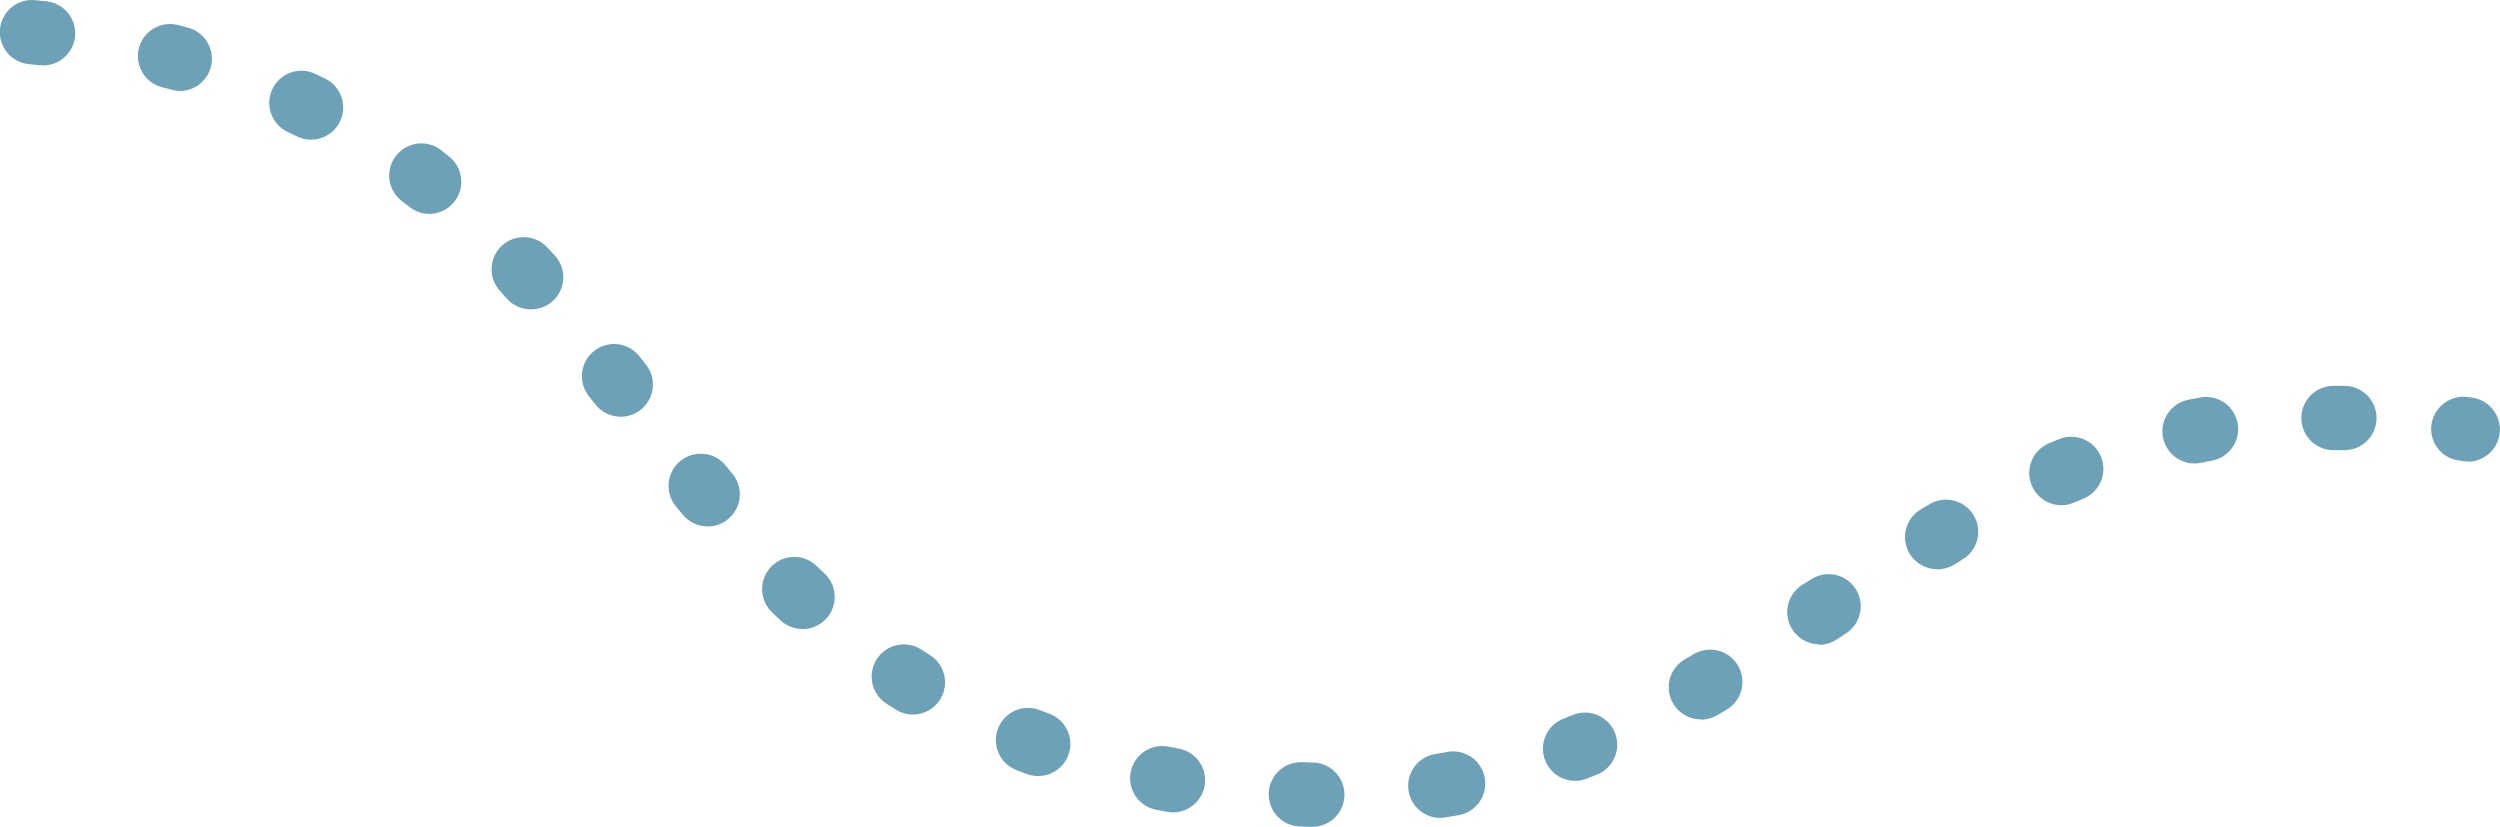
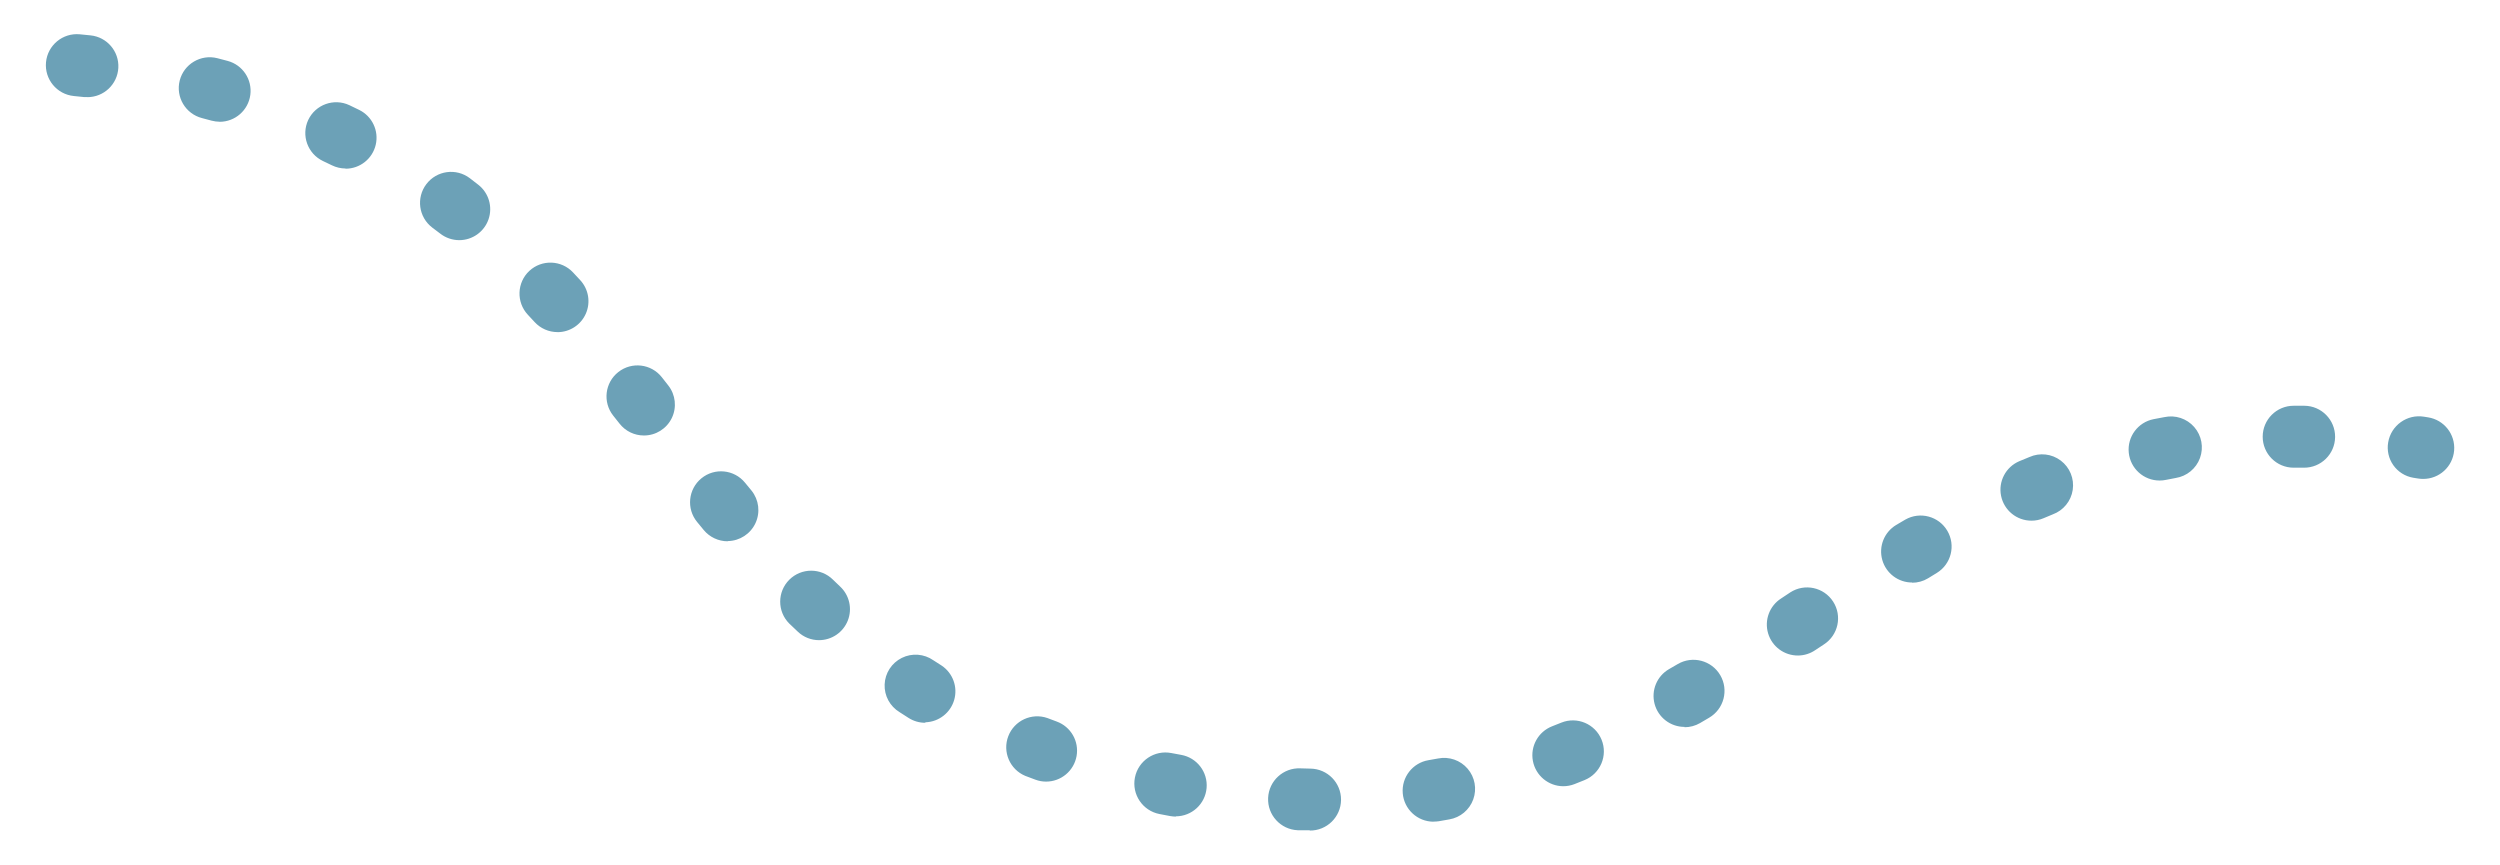
- <svg xmlns="http://www.w3.org/2000/svg" id="Layer_1" data-name="Layer 1" viewBox="0 0 448.62 148.37">
+ <svg xmlns="http://www.w3.org/2000/svg" id="Layer_1" data-name="Layer 1" viewBox="0 0 465.74 161.1">
  <g id="Group_677" data-name="Group 677">
    <g id="Group_675" data-name="Group 675">
-       <path id="Path_834" data-name="Path 834" d="M442.86,82.85a5.77,5.77,0,0,0,.93-11.46h0l-.74-.12A5.83,5.83,0,0,0,436.35,76a5.71,5.71,0,0,0,4.66,6.6h.05l.86.14a5.86,5.86,0,0,0,.94.07" fill="#6ca1b7" />
+       <path id="Path_834" data-name="Path 834" d="M451.41,89.22a5.77,5.77,0,0,0,.93-11.47h0l-.75-.12a5.82,5.82,0,0,0-6.68,4.77A5.7,5.7,0,0,0,449.57,89h0l.87.14a5.84,5.84,0,0,0,.93.08" fill="#6ca1b7" />
    </g>
    <g id="Group_676" data-name="Group 676">
-       <path id="Path_835" data-name="Path 835" d="M235.43,148.37a5.77,5.77,0,0,0,.12-11.54l-1.86-.05a5.77,5.77,0,0,0-.5,11.53h.12l2,.06h.12m23.07-1.61a5.86,5.86,0,0,0,.94-.08l2-.35A5.77,5.77,0,1,0,259.37,135h0l-1.8.31a5.77,5.77,0,0,0,.93,11.47m-48-1a5.77,5.77,0,0,0,1-11.45l-1.83-.35a5.77,5.77,0,0,0-2.21,11.33l2,.37a5.16,5.16,0,0,0,1,.1m72.18-5.66a5.69,5.69,0,0,0,2.08-.39l1.88-.74a5.77,5.77,0,0,0-4.33-10.7h0l-1.71.68a5.77,5.77,0,0,0,2.08,11.15m-96.36-.86a5.77,5.77,0,0,0,2-11.19l-1.73-.65a5.77,5.77,0,0,0-4.15,10.77l1.9.72a5.83,5.83,0,0,0,2,.35m118.93-10.12a5.79,5.79,0,0,0,2.87-.77l1.71-1a5.78,5.78,0,0,0-5.85-10l-1.62.95a5.77,5.77,0,0,0,2.89,10.77m-141.42-.87a5.77,5.77,0,0,0,3.07-10.66c-.52-.32-1-.65-1.55-1a5.77,5.77,0,0,0-6.28,9.69l1.71,1.09a5.76,5.76,0,0,0,3.05.88m162.67-12.5a5.92,5.92,0,0,0,3.17-1l1.62-1.07a5.77,5.77,0,0,0-6.27-9.69l-.09.06-1.6,1a5.77,5.77,0,0,0,3.18,10.59M144,112.89a5.77,5.77,0,0,0,3.94-10l-1.34-1.27a5.77,5.77,0,0,0-8.16,8.16l.15.14,1.46,1.39a5.78,5.78,0,0,0,3.95,1.56m203.6-10.69a5.84,5.84,0,0,0,3-.82l1.62-1a5.77,5.77,0,0,0-5.86-9.94l-1.7,1a5.77,5.77,0,0,0,3,10.72M127,94.47A5.77,5.77,0,0,0,131.42,85l-1.21-1.47a5.77,5.77,0,1,0-8.93,7.32l1.25,1.51A5.77,5.77,0,0,0,127,94.47M369.9,90.66a5.77,5.77,0,0,0,2.25-.46l1.7-.71A5.77,5.77,0,1,0,369.5,78.8h0l-1.86.77a5.78,5.78,0,0,0,2.26,11.09m23.9-7.49a6.2,6.2,0,0,0,1.14-.11l1.81-.36a5.77,5.77,0,1,0-2.11-11.34q-1,.18-2,.39a5.77,5.77,0,0,0,1.14,11.42m26.87-2.39a5.77,5.77,0,0,0,.09-11.54c-.68,0-1.39,0-2,0a5.77,5.77,0,0,0,0,11.54h1.95m-309.3-6a5.77,5.77,0,0,0,4.54-9.33l-1.2-1.52a5.77,5.77,0,0,0-9.07,7.14l1.19,1.51a5.76,5.76,0,0,0,4.54,2.2M95.3,55.51a5.76,5.76,0,0,0,4.26-9.66L98.2,44.39a5.77,5.77,0,0,0-8.15-.29h0a5.78,5.78,0,0,0-.29,8.16L91,53.64a5.71,5.71,0,0,0,4.26,1.87M77,38.38a5.77,5.77,0,0,0,3.57-10.31h0L79,26.83A5.77,5.77,0,0,0,72,36h0c.49.37,1,.74,1.46,1.12A5.77,5.77,0,0,0,77,38.38M55.81,25.06a5.77,5.77,0,0,0,2.55-10.95c-.6-.29-1.21-.59-1.82-.87A5.76,5.76,0,0,0,48.87,16h0a5.77,5.77,0,0,0,2.75,7.68h0l1.66.8a5.74,5.74,0,0,0,2.54.59M32.36,16.33A5.78,5.78,0,0,0,33.86,5h0l-1.94-.51a5.77,5.77,0,0,0-7,4.16h0a5.78,5.78,0,0,0,4.16,7h0l1.8.47a5.83,5.83,0,0,0,1.5.2M7.7,11.74A5.77,5.77,0,0,0,8.31.23l-2-.2A5.76,5.76,0,0,0,0,5.22H0a5.76,5.76,0,0,0,5.19,6.29h0l1.85.19.63,0" fill="#6ca1b7" />
+       <path id="Path_835" data-name="Path 835" d="M244,154.73a5.77,5.77,0,0,0,.12-11.54l-1.86-.05a5.77,5.77,0,0,0-.5,11.53h.12l2,0H244m23.07-1.61A6,6,0,0,0,268,153c.67-.11,1.34-.22,2-.35a5.77,5.77,0,1,0-2.08-11.35h0l-1.8.32a5.77,5.77,0,0,0,.93,11.46m-48-1a5.77,5.77,0,0,0,1-11.45l-1.83-.34A5.77,5.77,0,1,0,216,151.65l2,.38a7.46,7.46,0,0,0,1.05.1m72.18-5.66a5.73,5.73,0,0,0,2.08-.39c.63-.24,1.26-.49,1.88-.75a5.77,5.77,0,0,0-4.34-10.7h0c-.56.23-1.13.46-1.71.68a5.78,5.78,0,0,0,2.09,11.16m-96.37-.86a5.77,5.77,0,0,0,2-11.19l-1.73-.65A5.77,5.77,0,0,0,191,144.54l1.89.71a5.65,5.65,0,0,0,2,.36m118.93-10.13a5.73,5.73,0,0,0,2.88-.77l1.7-1a5.77,5.77,0,0,0-5.84-10l-1.62.94a5.77,5.77,0,0,0,2.88,10.77m-141.41-.86A5.77,5.77,0,0,0,175.43,124l-1.56-1a5.77,5.77,0,1,0-6.27,9.68c.56.37,1.13.73,1.7,1.09a5.73,5.73,0,0,0,3.06.88M335,122.12a5.75,5.75,0,0,0,3.17-1l1.62-1.07a5.77,5.77,0,1,0-6.27-9.69l-.09.06-1.6,1.06A5.77,5.77,0,0,0,335,122.12m-182.45-2.86a5.77,5.77,0,0,0,3.95-10L155.19,108a5.77,5.77,0,0,0-8.16,8.16l.15.14c.48.47,1,.93,1.46,1.39a5.72,5.72,0,0,0,3.94,1.57m203.6-10.7a5.69,5.69,0,0,0,3-.82l1.63-1a5.77,5.77,0,0,0-5.86-9.94l-1.7,1a5.77,5.77,0,0,0,3,10.72m-220.64-7.72A5.78,5.78,0,0,0,140,91.39l-1.21-1.47a5.77,5.77,0,1,0-8.93,7.31l1.25,1.52a5.8,5.8,0,0,0,4.45,2.09M378.46,97a5.63,5.63,0,0,0,2.25-.46l1.7-.71a5.77,5.77,0,1,0-4.35-10.68h0l-1.87.77A5.77,5.77,0,0,0,378.45,97m23.9-7.48a5.54,5.54,0,0,0,1.15-.12l1.81-.35a5.77,5.77,0,1,0-2.11-11.34l-2,.38a5.77,5.77,0,0,0,1.14,11.43m26.86-2.39a5.77,5.77,0,0,0,.1-11.54c-.68,0-1.39,0-2,0a5.77,5.77,0,0,0,0,11.54l1.85,0h.1m-309.29-6a5.76,5.76,0,0,0,4.53-9.33l-1.2-1.53a5.77,5.77,0,1,0-9.06,7.15l1.19,1.5a5.75,5.75,0,0,0,4.54,2.21M103.86,61.88a5.77,5.77,0,0,0,4.25-9.67l-1.35-1.45a5.77,5.77,0,0,0-8.15-.29h0a5.78,5.78,0,0,0-.28,8.16L99.6,60a5.78,5.78,0,0,0,4.26,1.87M85.56,44.74a5.77,5.77,0,0,0,3.57-10.3h0l-1.6-1.24a5.77,5.77,0,1,0-7,9.2h0L82,43.51a5.76,5.76,0,0,0,3.56,1.23M64.37,31.43a5.77,5.77,0,0,0,2.55-10.95L65.1,19.6a5.77,5.77,0,0,0-7.68,2.75h0A5.77,5.77,0,0,0,60.17,30h0l1.67.8a5.83,5.83,0,0,0,2.53.59M40.92,22.69a5.77,5.77,0,0,0,1.5-11.34h0l-1.94-.51a5.77,5.77,0,0,0-7,4.16h0a5.77,5.77,0,0,0,4.15,7h0l1.8.48a6.3,6.3,0,0,0,1.5.2M16.26,18.1a5.77,5.77,0,0,0,.61-11.51l-2-.2a5.78,5.78,0,0,0-6.3,5.2h0a5.78,5.78,0,0,0,5.2,6.3h0l1.86.19c.2,0,.41,0,.62,0" fill="#6ca1b7" />
    </g>
  </g>
</svg>
